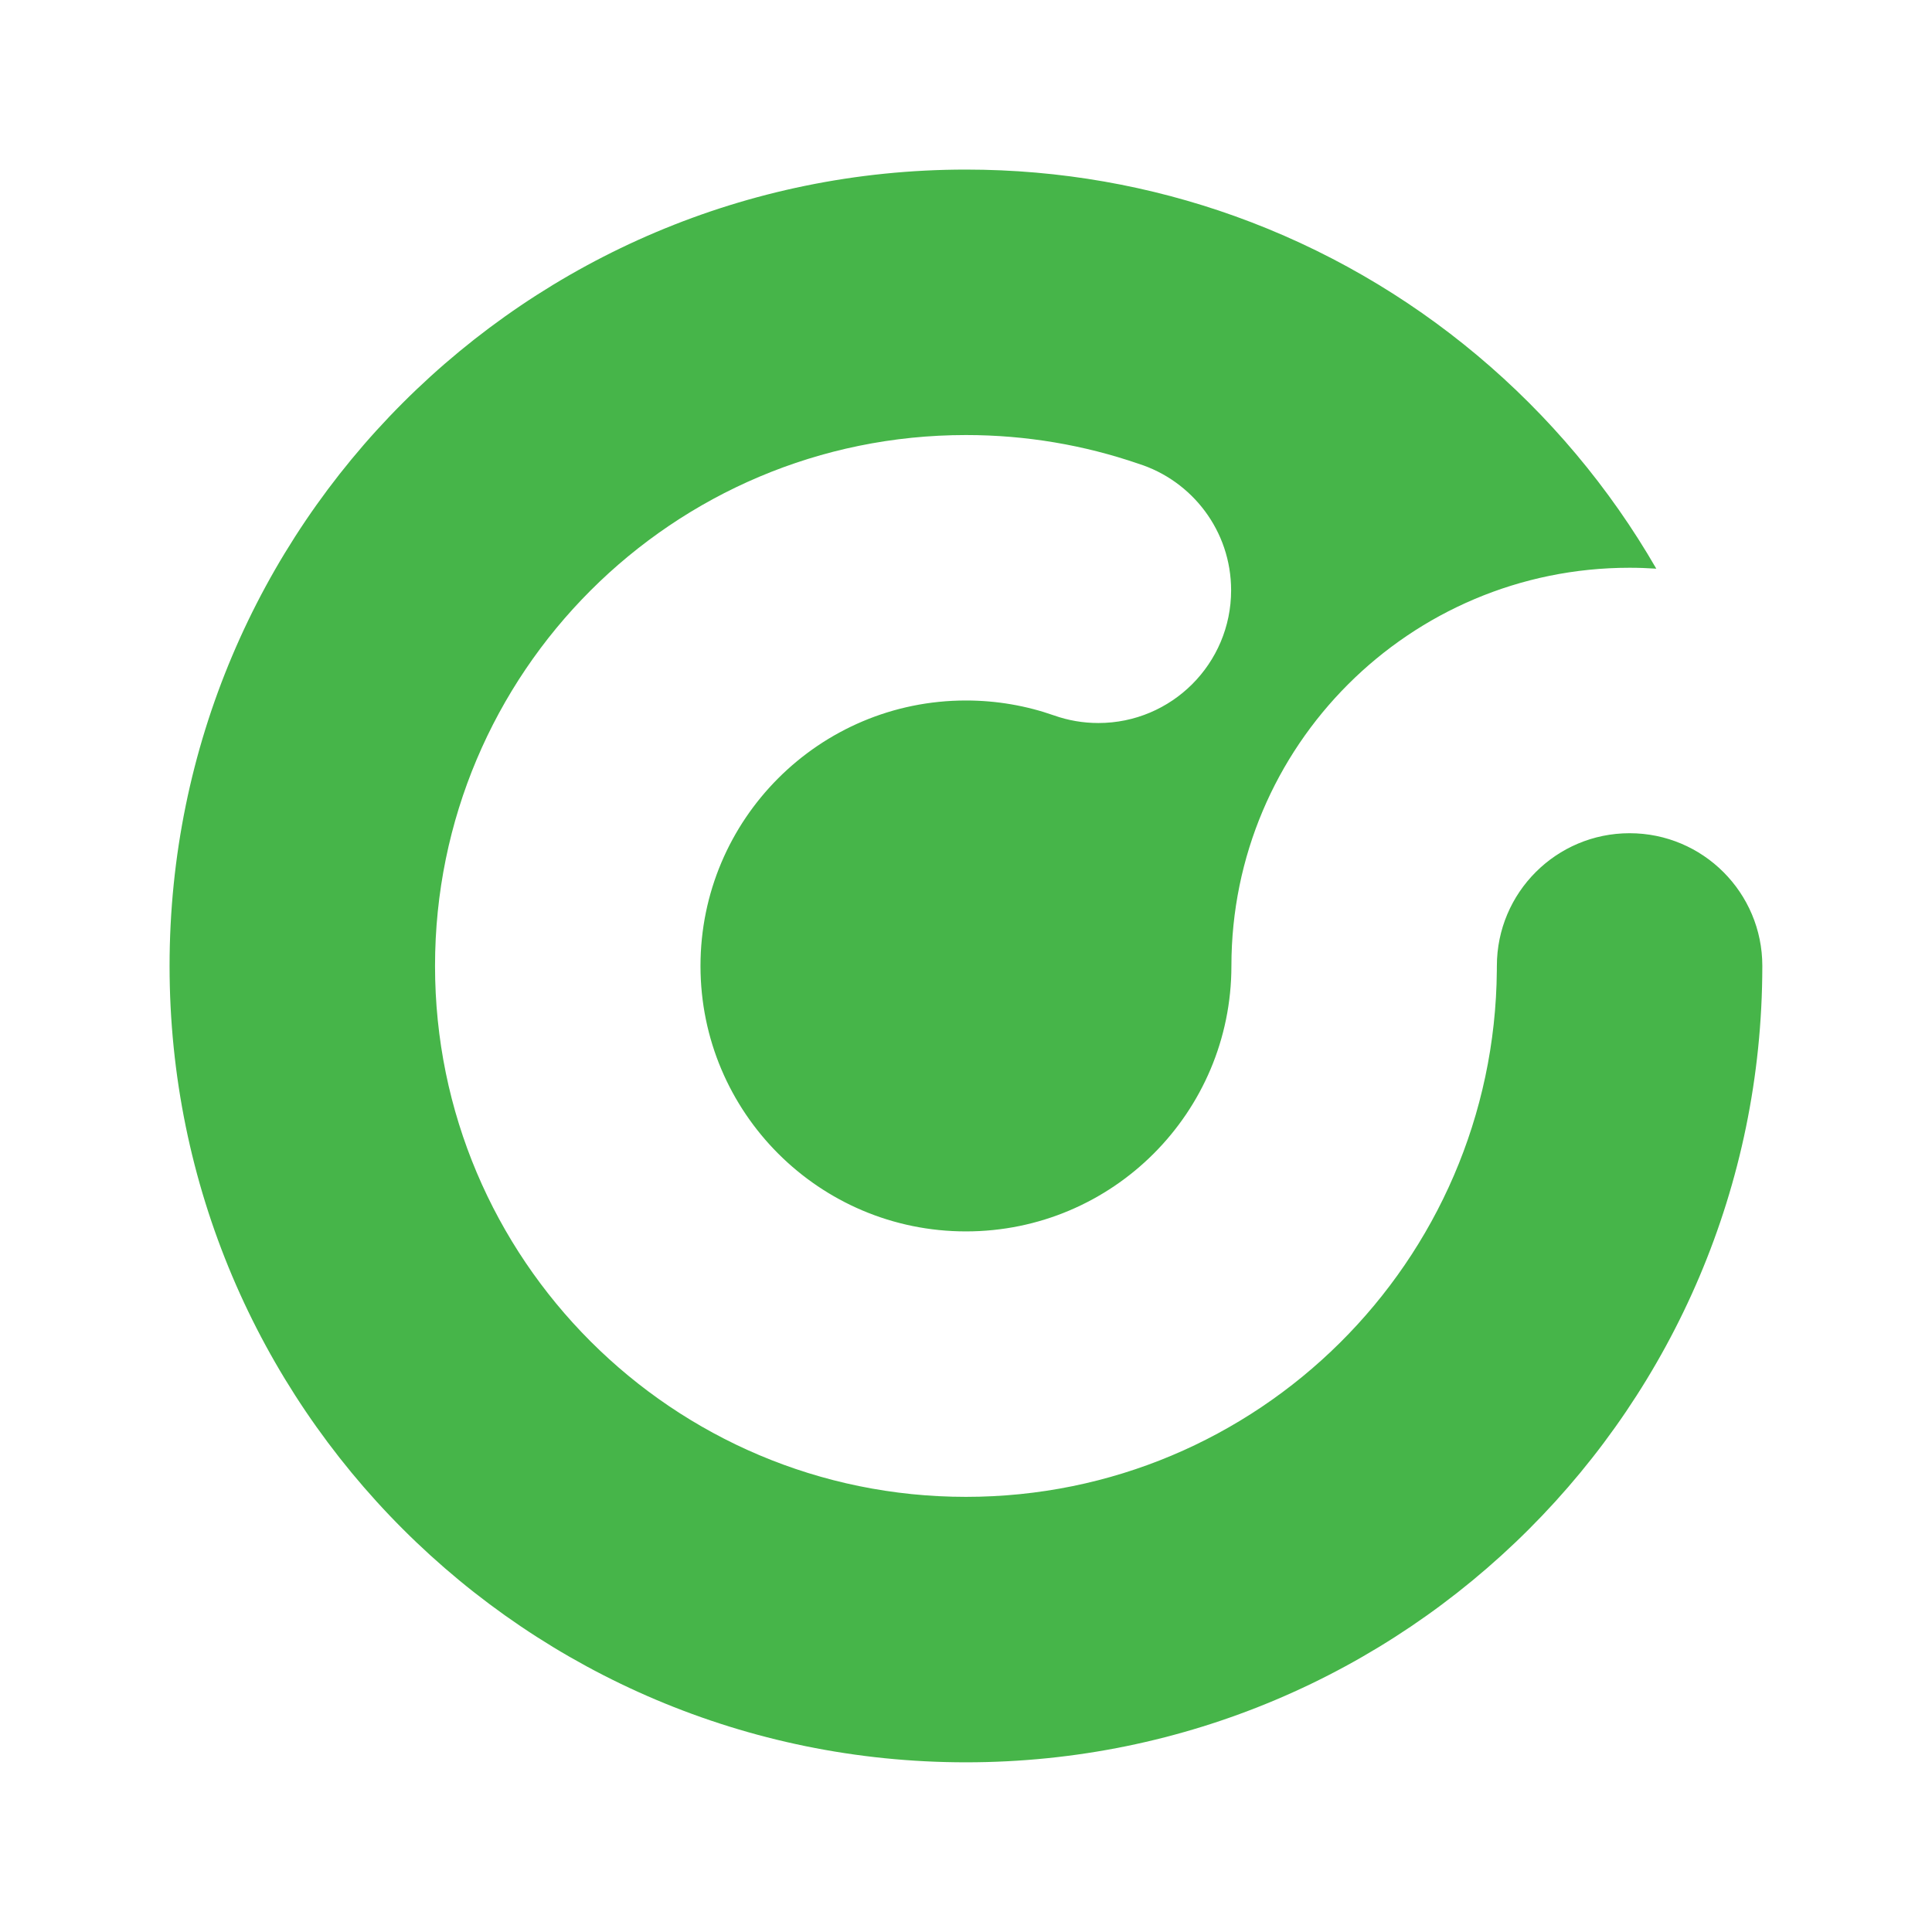
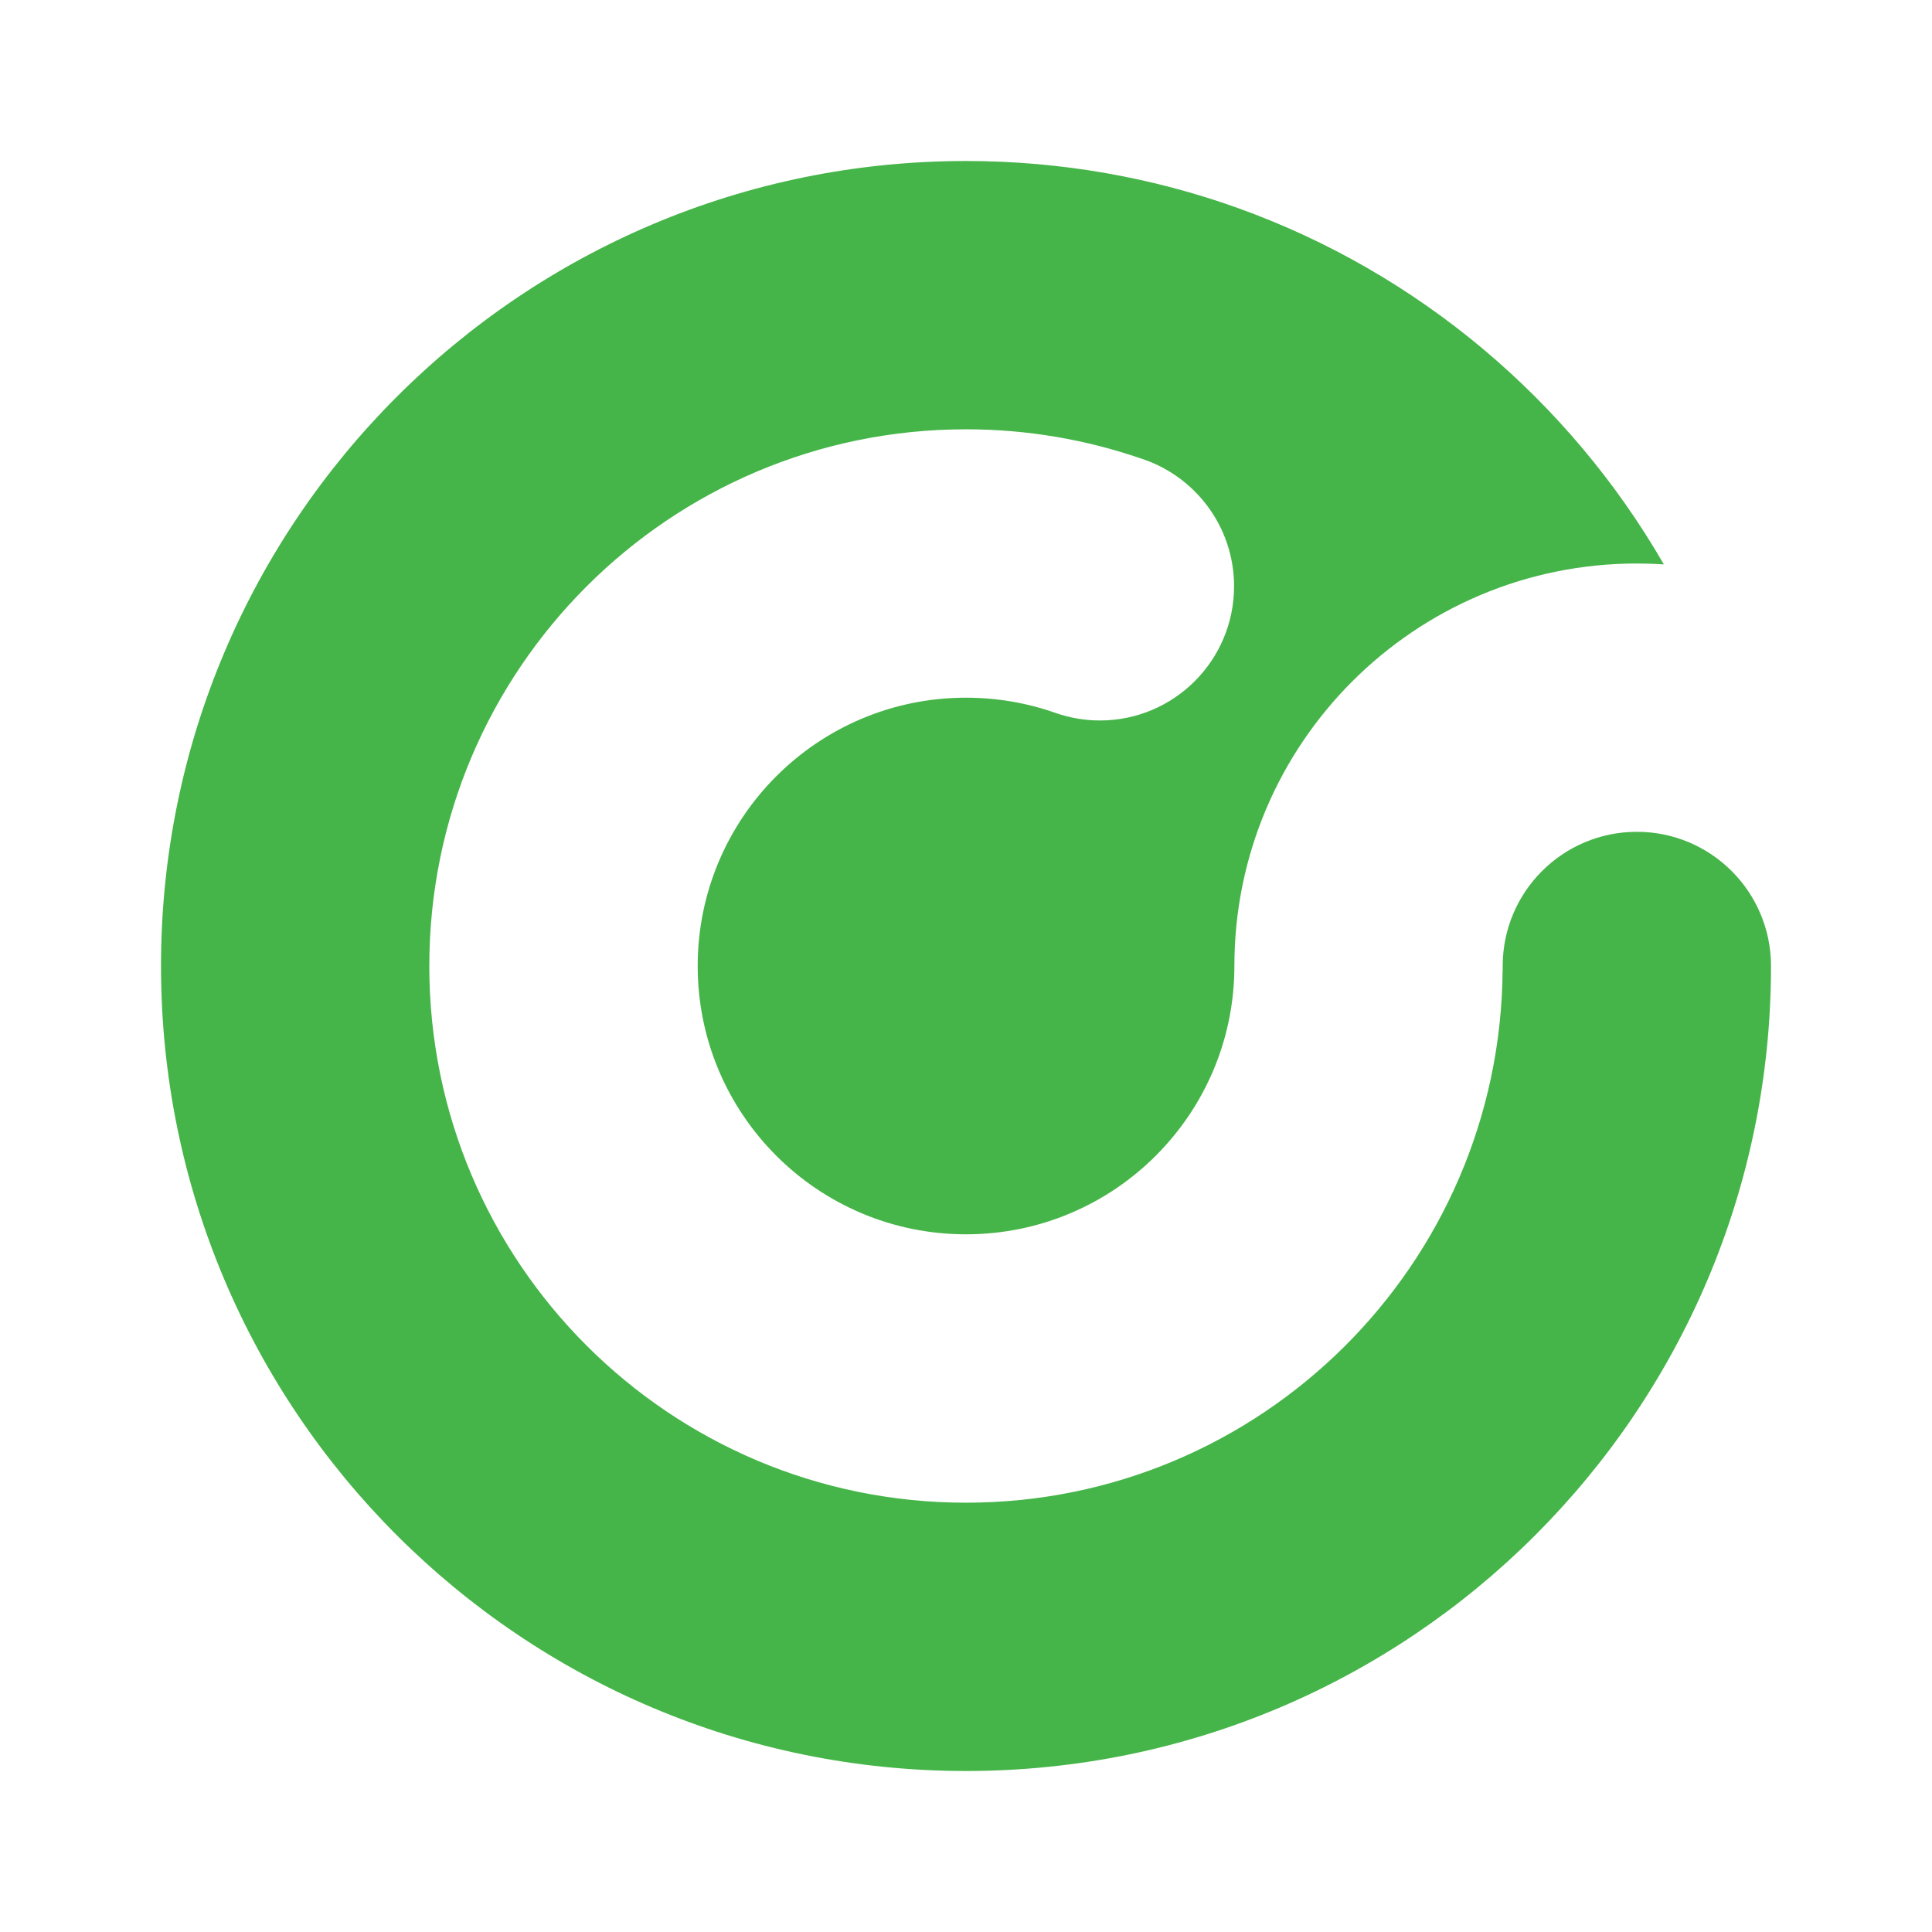
- <svg xmlns="http://www.w3.org/2000/svg" viewBox="0 0 24 24" version="1.1" xml:space="preserve" fill-rule="evenodd" clip-rule="evenodd" stroke-linejoin="round" stroke-miterlimit="2">
-   <g transform="matrix(0.00200576,0,0,0.00200576,12,12)">
-     <g transform="matrix(1,0,0,1,-5485,-4932.5)">
-       <clipPath id="Core_a">
-         <rect x="0" y="0" width="10970" height="9865" />
-       </clipPath>
-       <g clip-path="url(#Core_a)">
-         <g transform="matrix(12.7359,0,0,11.6916,4592.73,4561.66)">
-           <rect x="-360.614" y="-390.165" width="861.297" height="843.711" fill="none" />
-           <g transform="matrix(0.597635,0,0,0.651011,457.305,31.6919)">
-             <g>
-               <path d="M0,-0.003C0,-59.649 -48.353,-108.003 -108,-108.003C-167.647,-108.003 -216,-59.649 -216,-0.003L-216.022,-0.003L-216.022,-0.001L-216.005,-0.001C-216.005,0.893 -216.016,1.786 -216.022,2.68L-216.022,3.638L-216.028,3.638C-217.984,240.552 -410.629,431.999 -648.005,431.999C-886.585,431.999 -1080.01,238.589 -1080.01,-0.001C-1080.01,-238.591 -886.585,-432.002 -648.005,-432.002C-598.904,-432.002 -551.723,-423.789 -507.746,-408.694C-463.98,-394.902 -432.242,-353.996 -432.242,-305.673C-432.242,-246.027 -480.596,-197.673 -540.242,-197.673C-552.842,-197.673 -564.934,-199.827 -576.177,-203.793L-576.185,-203.793C-598.655,-211.703 -622.825,-216.002 -648.005,-216.002C-767.295,-216.002 -864.005,-119.292 -864.005,-0.001C-864.005,119.289 -767.295,215.999 -648.005,215.999C-528.705,215.999 -432.005,119.289 -432.005,-0.001L-432,-0.001L-432,-0.003C-432,-178.946 -286.938,-324.008 -107.995,-324.008C-100.695,-324.008 -93.458,-323.742 -86.279,-323.267C-162.457,-455.353 -283.879,-558.056 -429.385,-610.191C-497.685,-634.671 -571.285,-648.002 -648.005,-648.002C-1005.88,-648.002 -1296.01,-357.881 -1296.01,-0.001C-1296.01,357.879 -1005.88,647.999 -648.005,647.999C-290.359,647.999 -0.405,358.273 -0.009,0.729C-0.008,0.485 0,0.242 0,-0.003" fill="rgb(70,181,73)" fill-rule="nonzero" />
-             </g>
-           </g>
-         </g>
-       </g>
-     </g>
-   </g>
+ <svg xmlns="http://www.w3.org/2000/svg" viewBox="0 0 24 24" fill="none">
+   <path d="M22 12C22 11.079 21.254 10.333 20.334 10.333C19.413 10.333 18.667 11.079 18.667 12H18.667V12H18.667C18.667 12.014 18.667 12.028 18.667 12.041V12.056H18.666C18.636 15.712 15.663 18.667 12 18.667C8.318 18.667 5.333 15.682 5.333 12C5.333 8.318 8.318 5.333 12 5.333C12.758 5.333 13.486 5.46 14.165 5.693C14.84 5.906 15.33 6.537 15.33 7.283C15.33 8.203 14.584 8.95 13.663 8.95C13.469 8.95 13.282 8.916 13.109 8.855H13.108C12.762 8.733 12.389 8.667 12 8.667C10.159 8.667 8.667 10.159 8.667 12C8.667 13.841 10.159 15.333 12 15.333C13.841 15.333 15.334 13.841 15.334 12H15.334V12C15.334 9.239 17.572 7 20.334 7C20.446 7 20.558 7.004 20.669 7.011C19.493 4.973 17.619 3.388 15.374 2.583C14.32 2.206 13.184 2 12 2C6.477 2 2 6.477 2 12C2 17.523 6.477 22 12 22C17.519 22 21.994 17.529 22 12.011C22 12.008 22 12.004 22 12Z" fill="#46B549" />
</svg>
